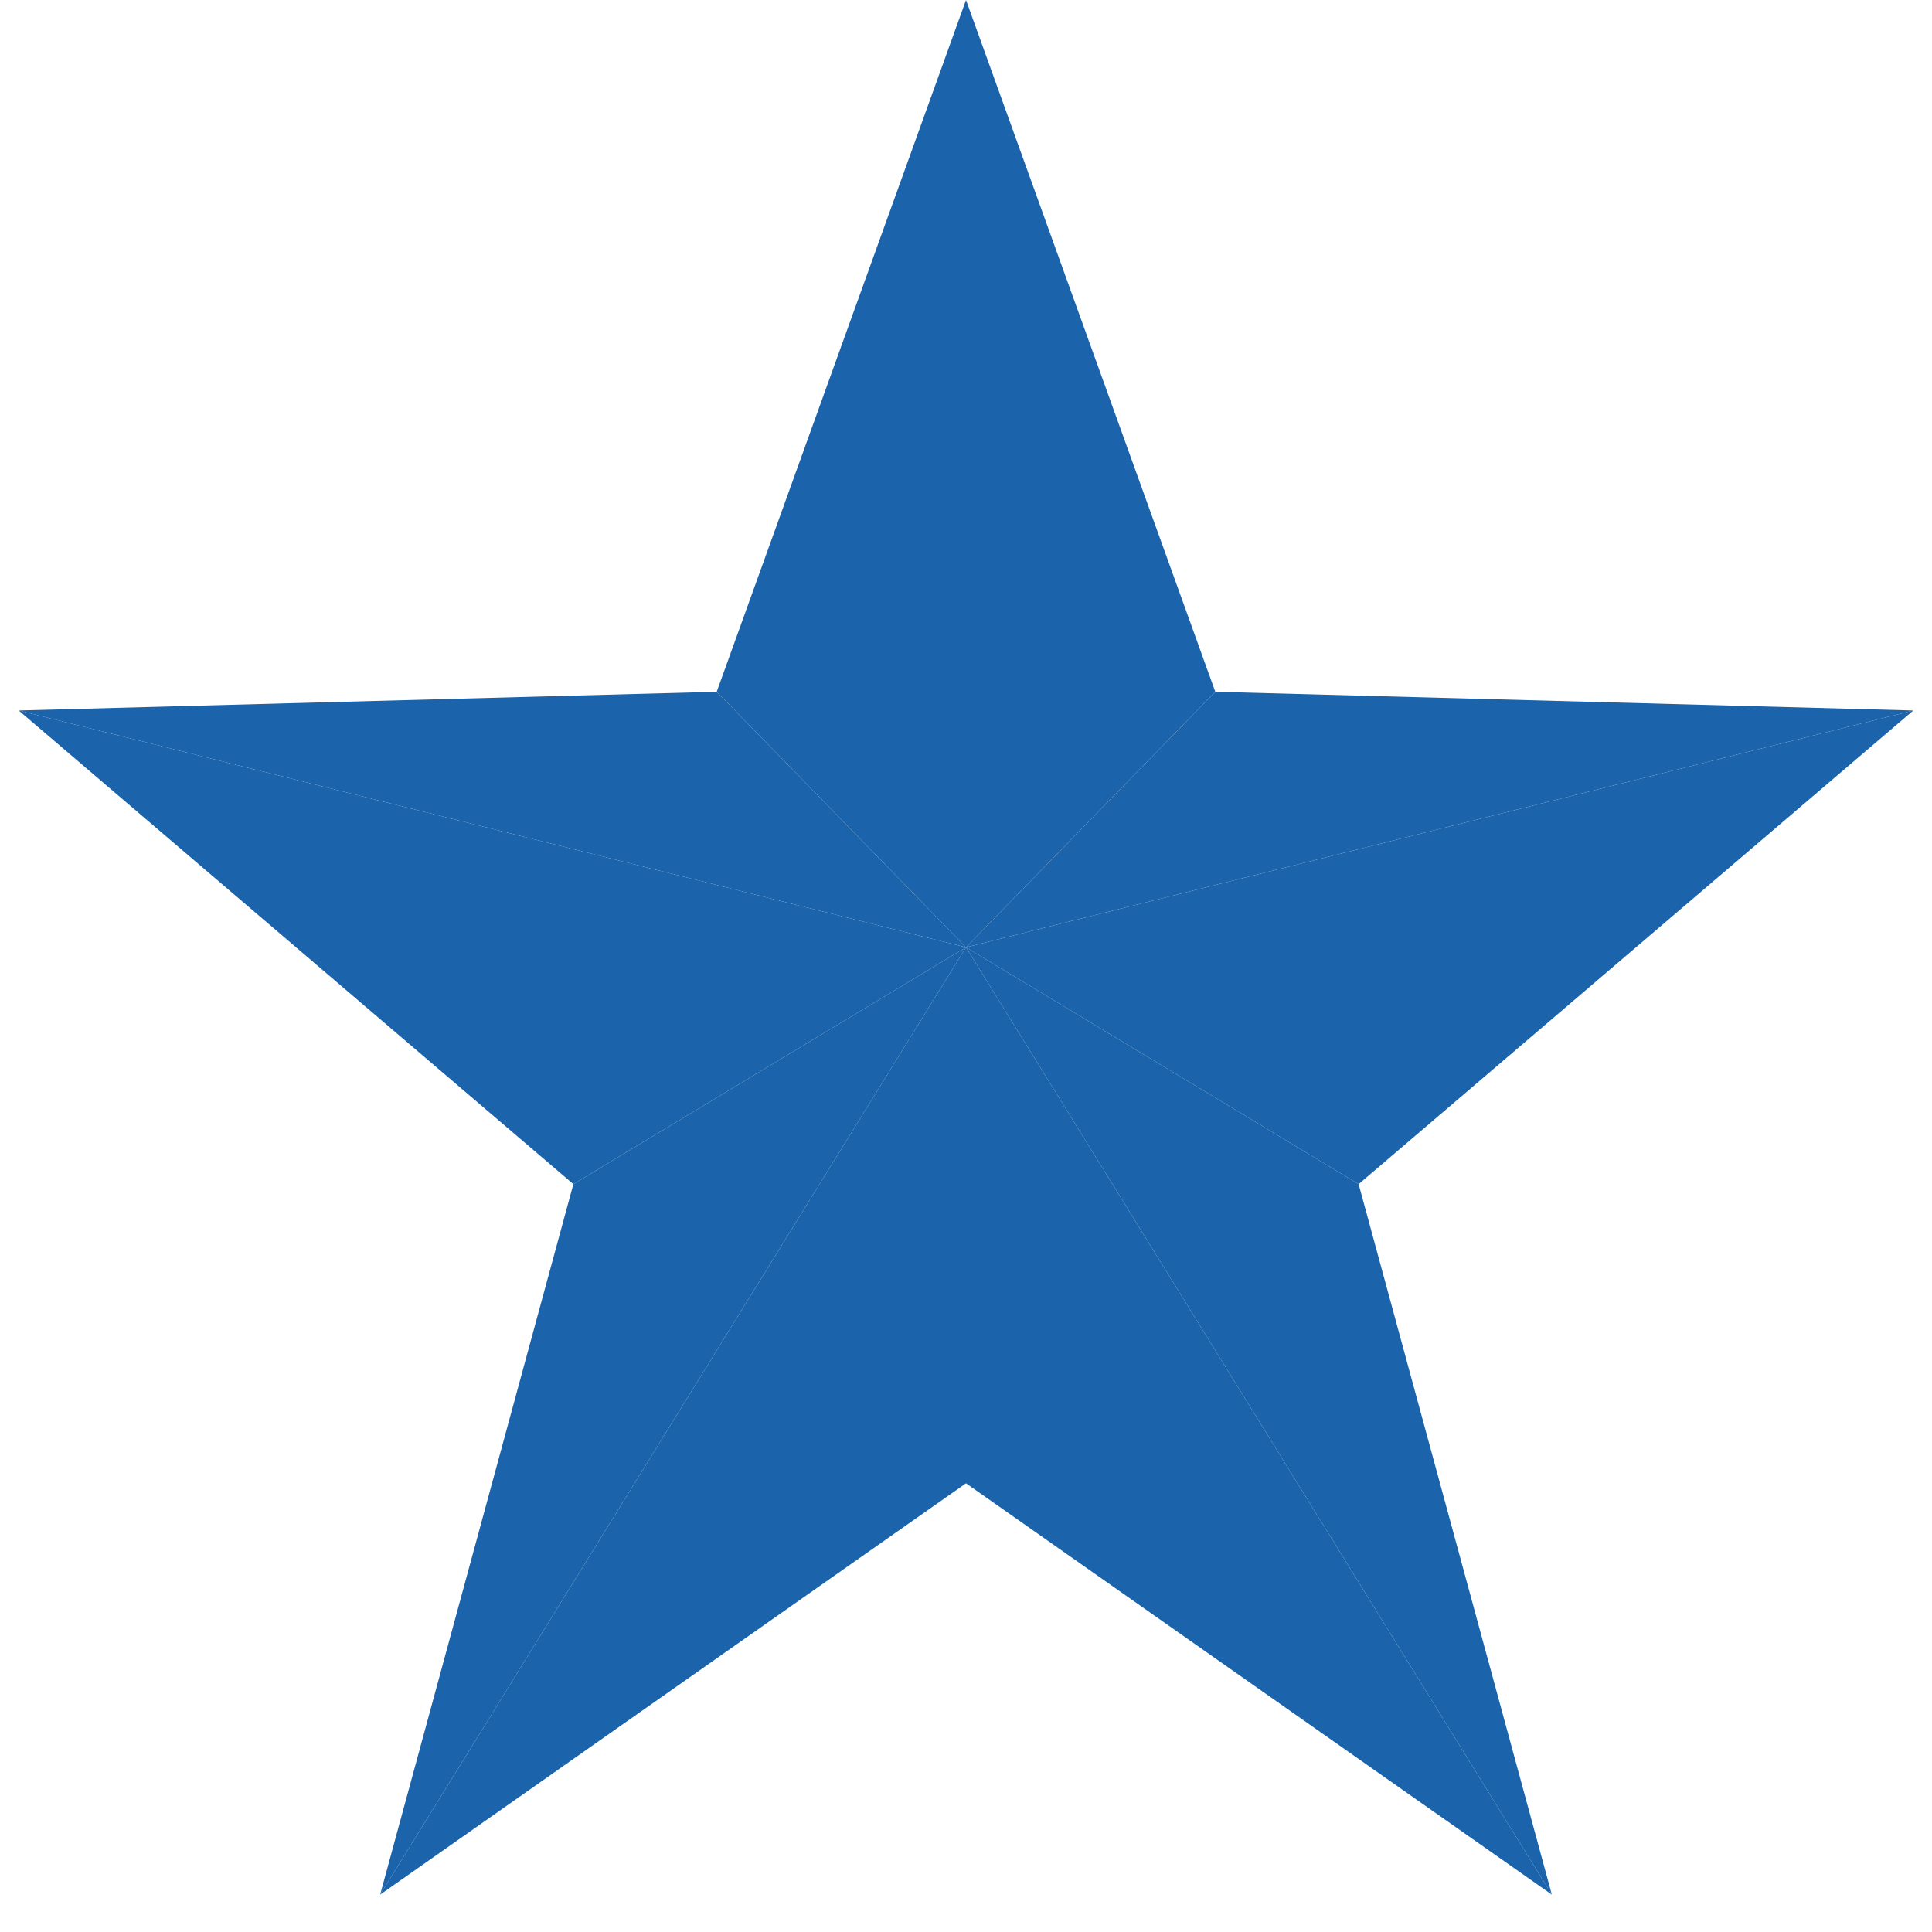
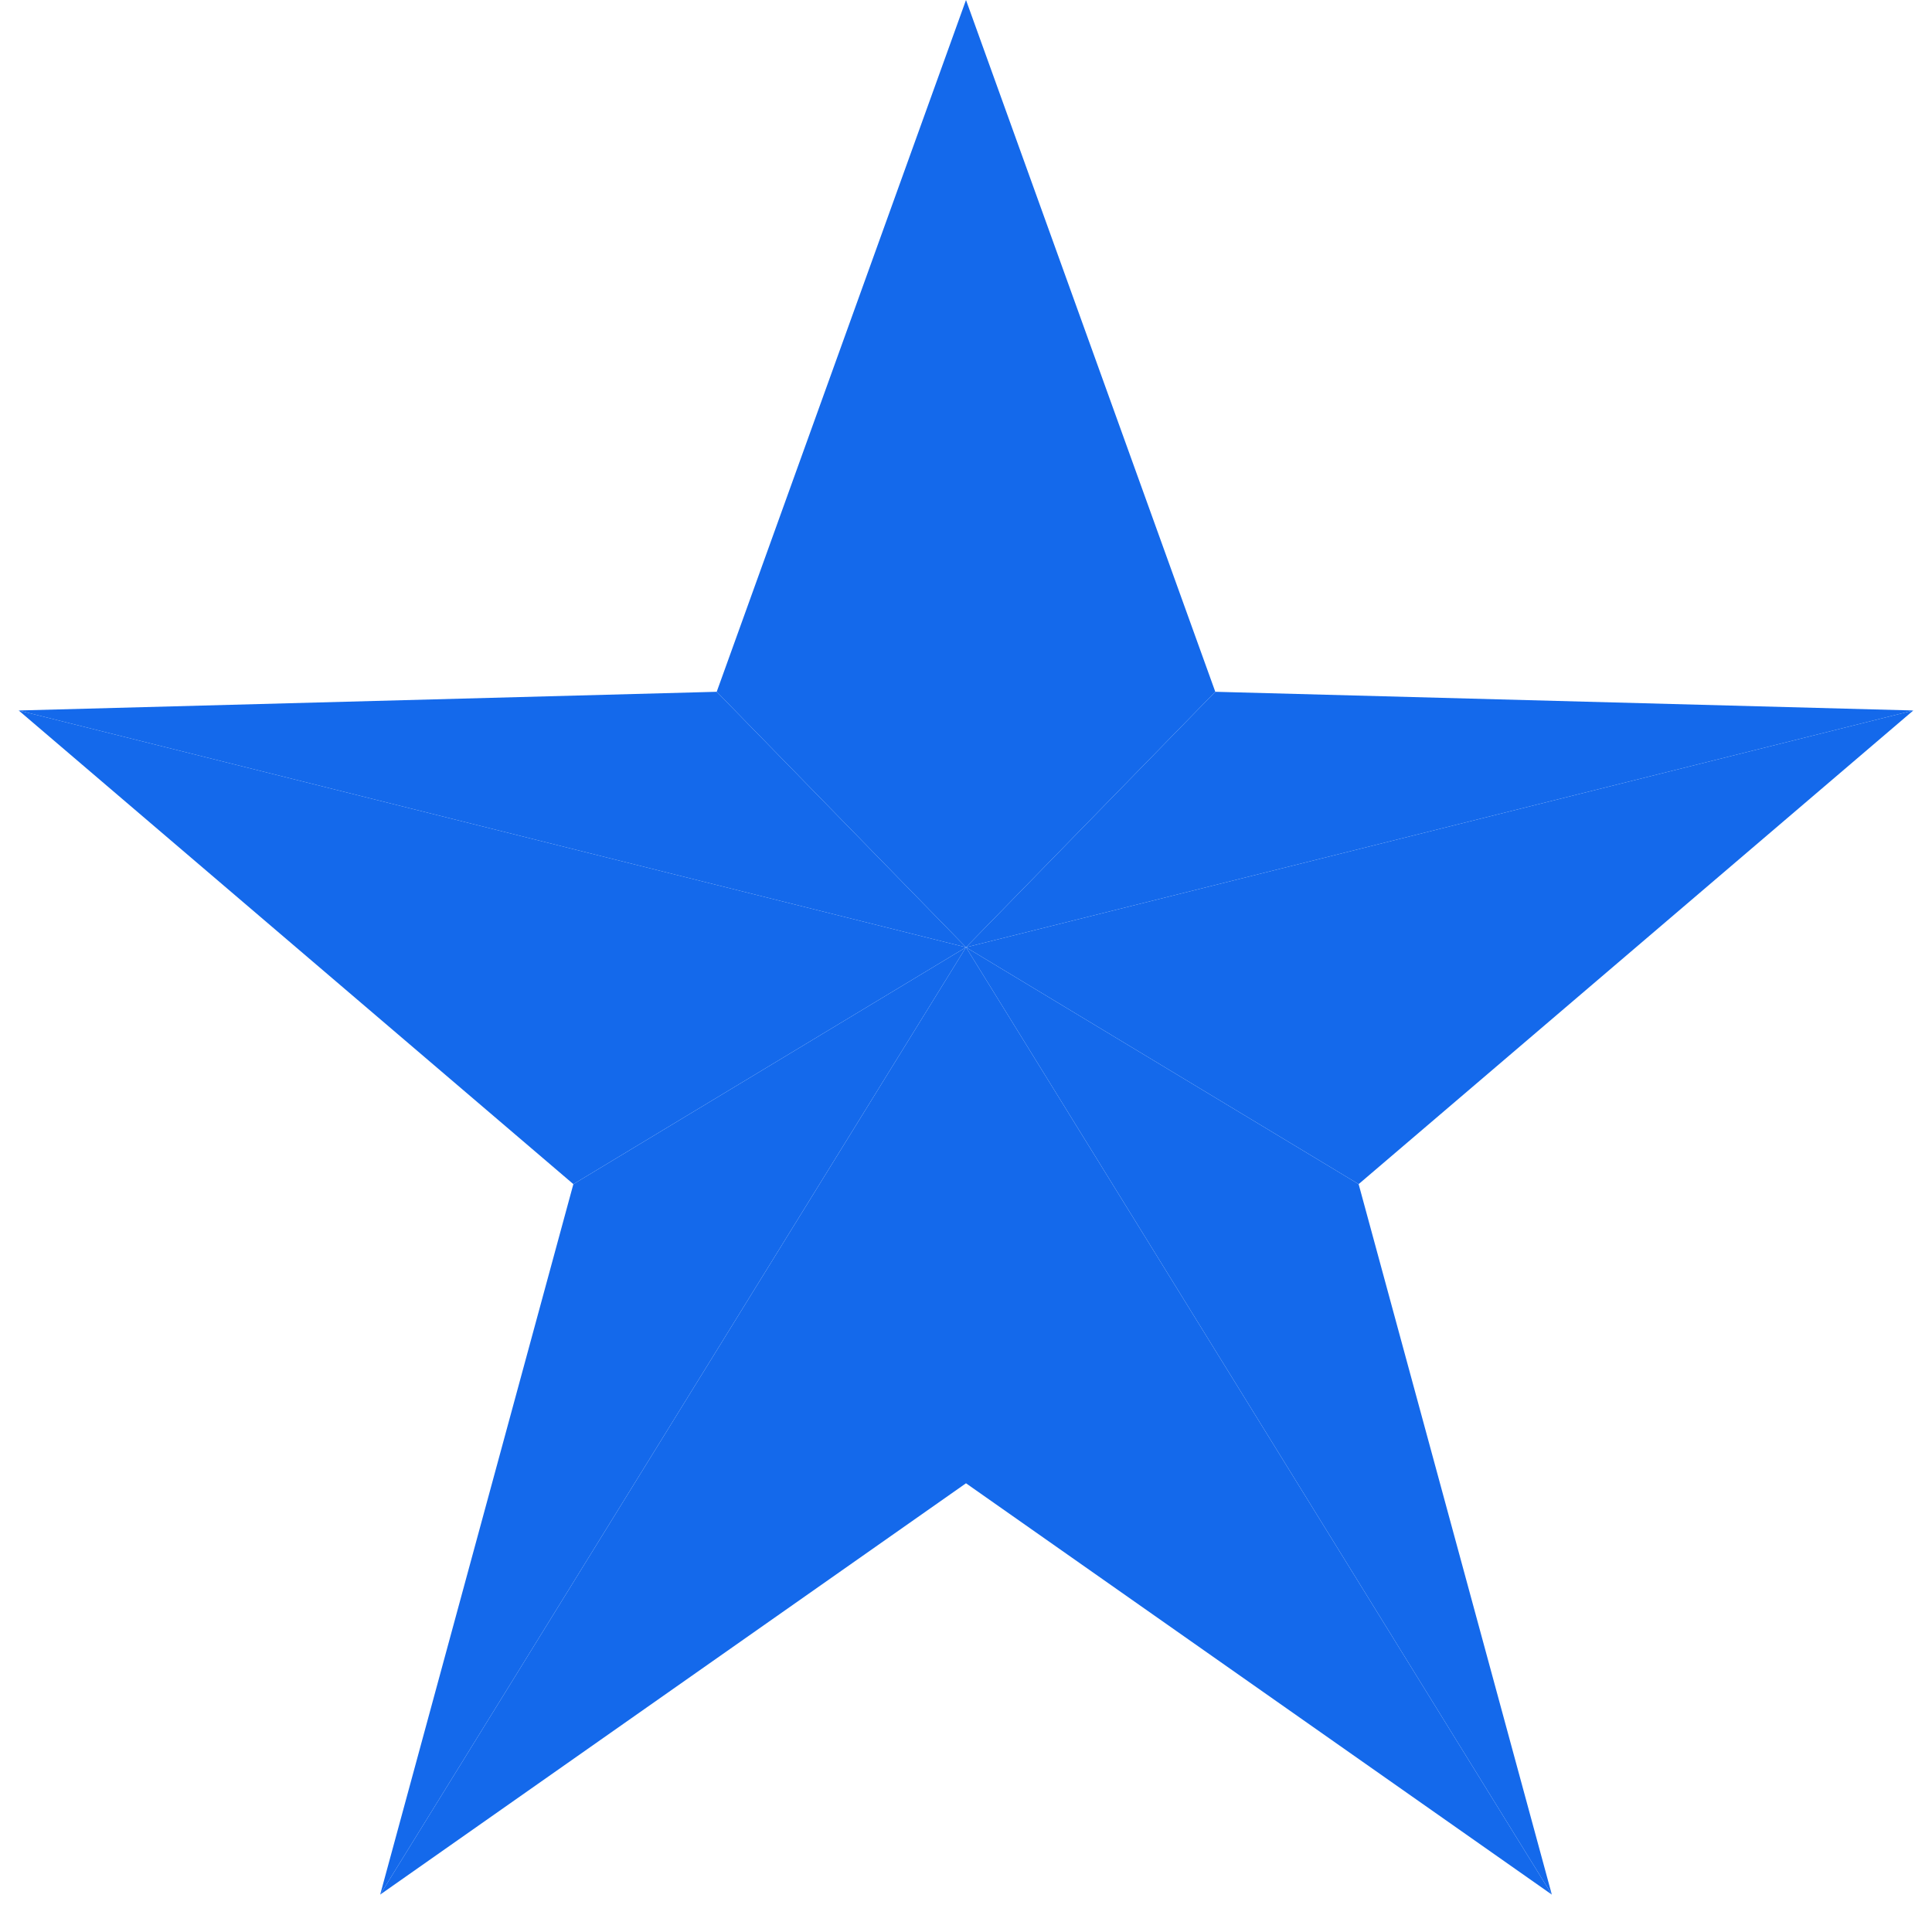
<svg xmlns="http://www.w3.org/2000/svg" version="1.1" id="Layer_1" x="0px" y="0px" viewBox="0 0 31 31" style="enable-background:new 0 0 31 31;" xml:space="preserve">
  <style type="text/css">
- 	.st0{fill:#1B63AA;}
+ 	.st0{fill:#1469EB;}
</style>
  <g id="XMLID_2_">
    <polygon id="XMLID_12_" class="st0" points="30.7,11.4 21.8,19 15.5,15.2  " />
    <polygon id="XMLID_11_" class="st0" points="30.7,11.4 15.5,15.2 19.5,11.1  " />
    <polygon id="XMLID_10_" class="st0" points="21.8,19 24.9,30.4 15.5,15.2  " />
    <polygon id="XMLID_9_" class="st0" points="15.5,15.2 24.9,30.4 15.5,23.8  " />
    <polygon id="XMLID_8_" class="st0" points="15.5,0 19.5,11.1 15.5,15.2  " />
    <polygon id="XMLID_7_" class="st0" points="15.5,15.2 15.5,23.8 6.1,30.4  " />
    <polygon id="XMLID_6_" class="st0" points="15.5,0 15.5,15.2 11.5,11.1  " />
    <polygon id="XMLID_5_" class="st0" points="15.5,15.2 6.1,30.4 9.2,19  " />
    <polygon id="XMLID_4_" class="st0" points="15.5,15.2 9.2,19 0.3,11.4  " />
    <polygon id="XMLID_3_" class="st0" points="15.5,15.2 0.3,11.4 11.5,11.1  " />
  </g>
</svg>
